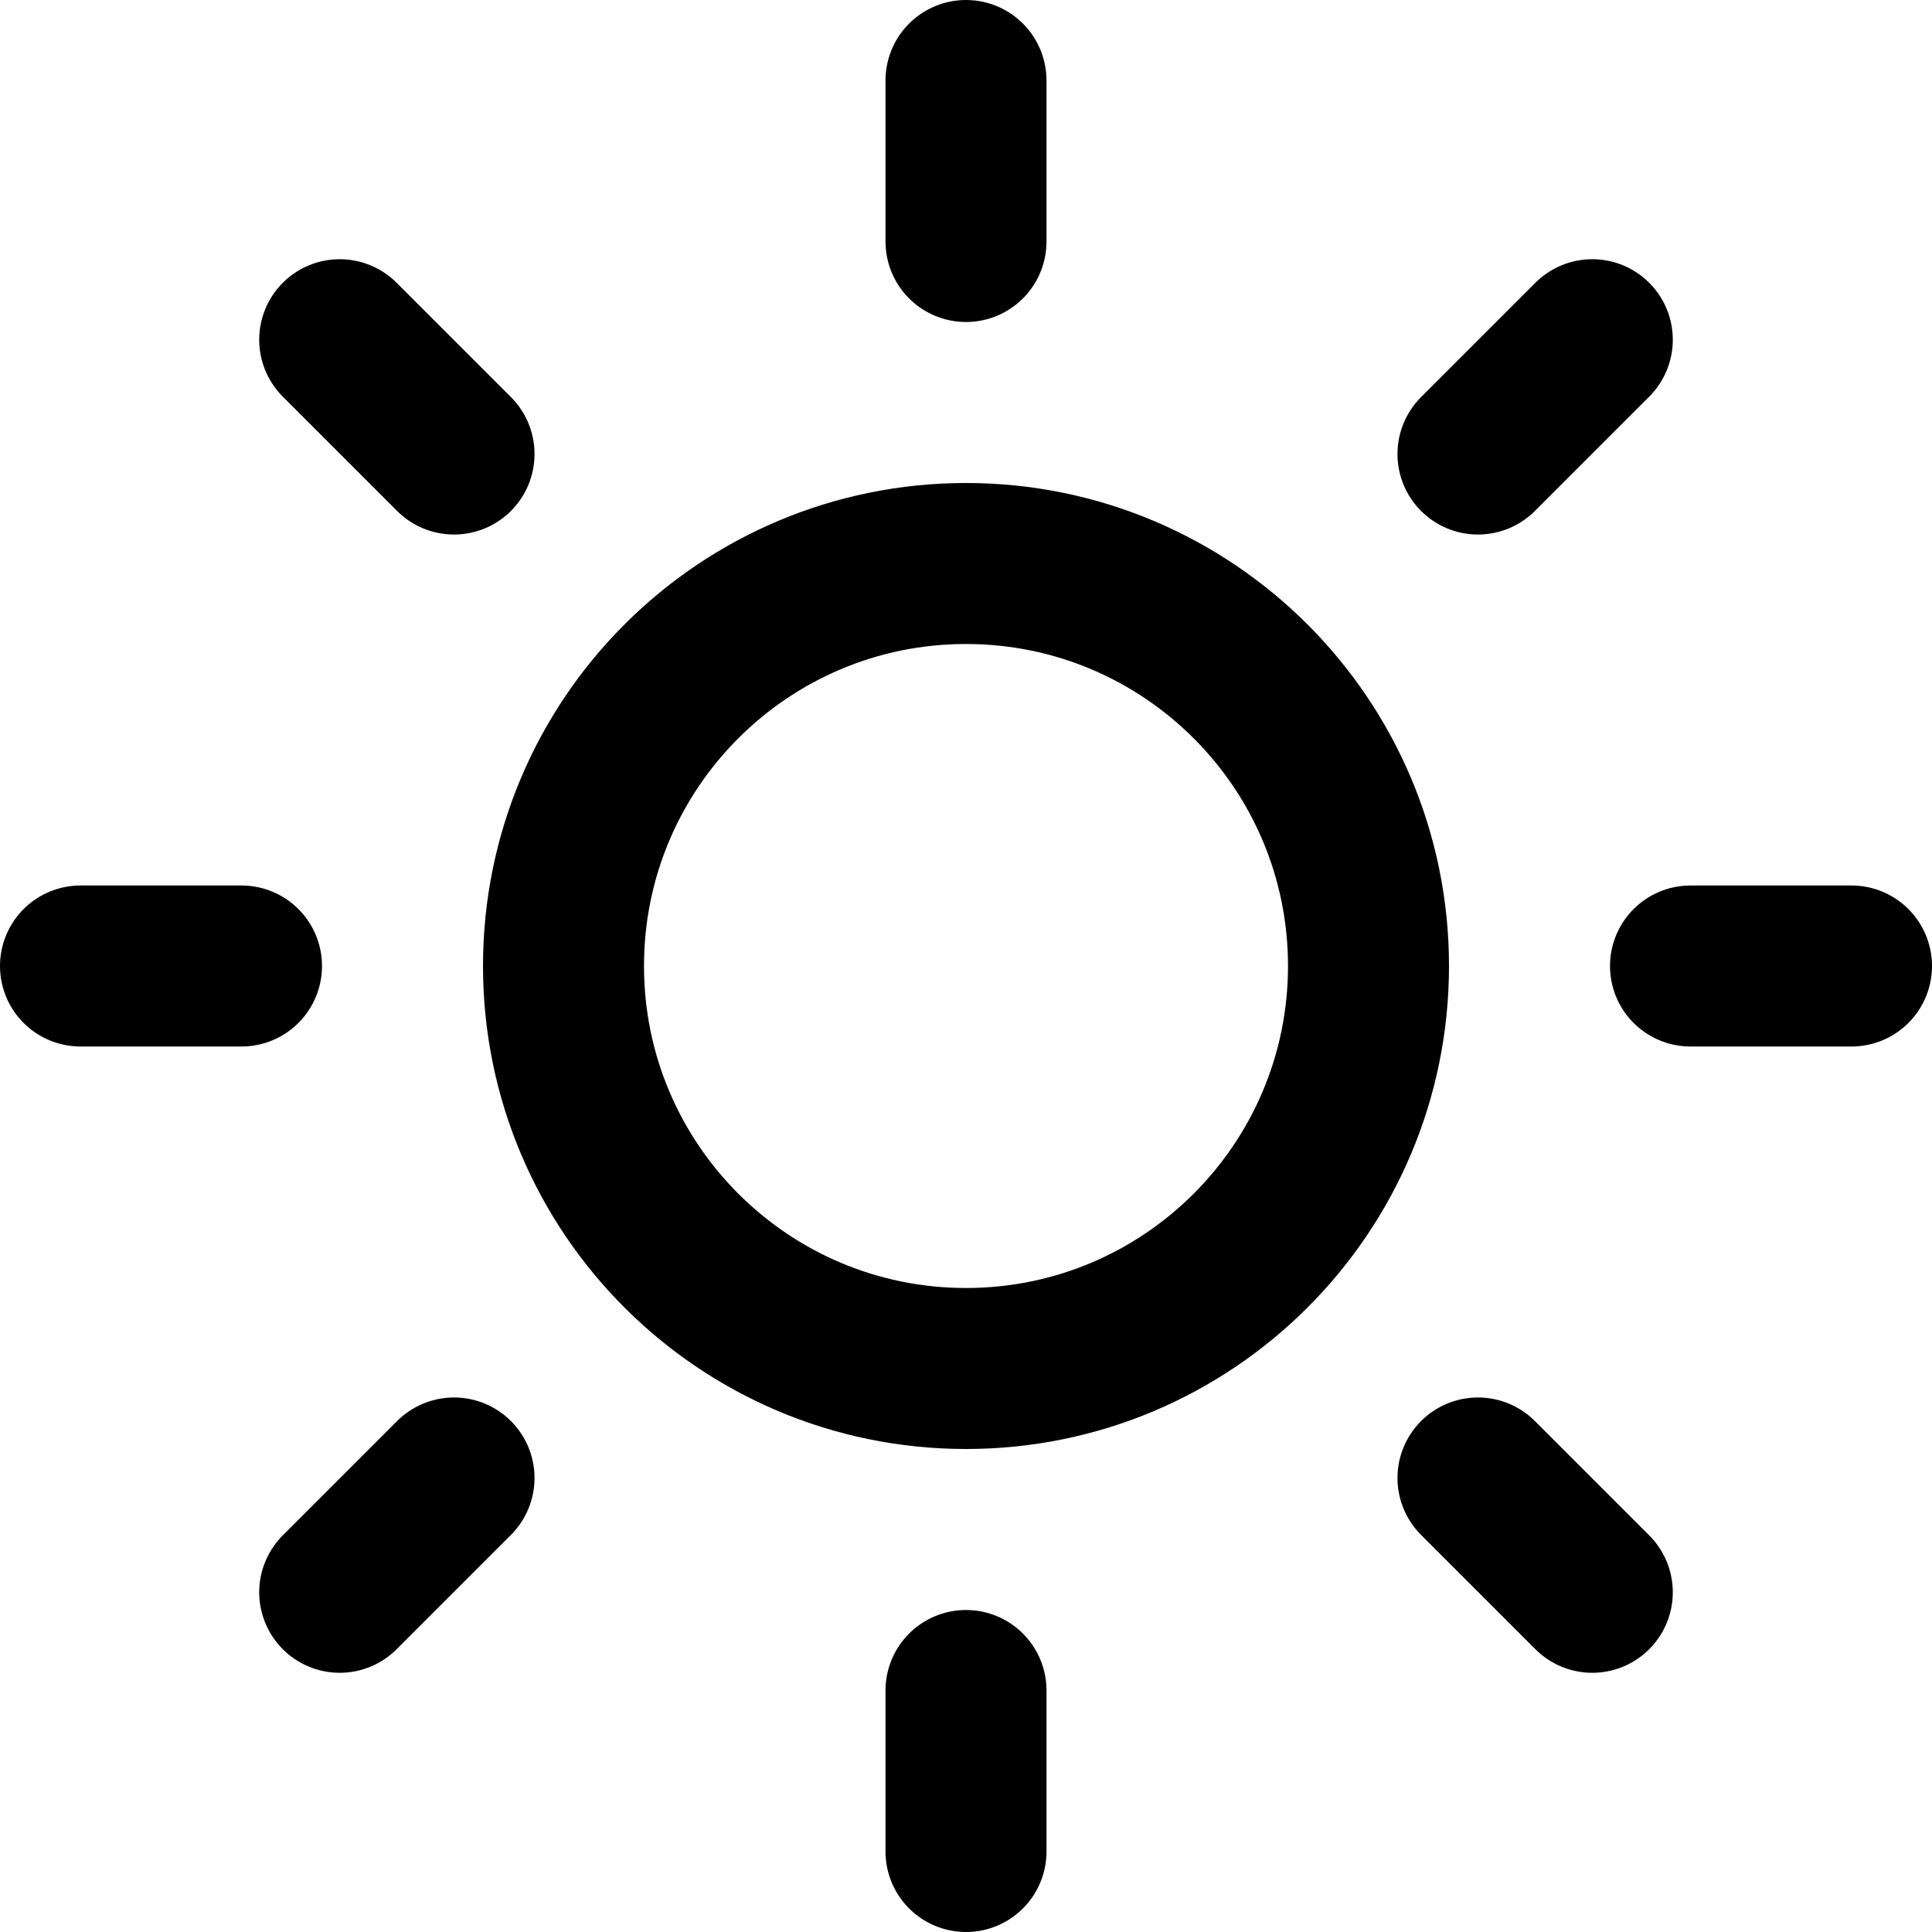
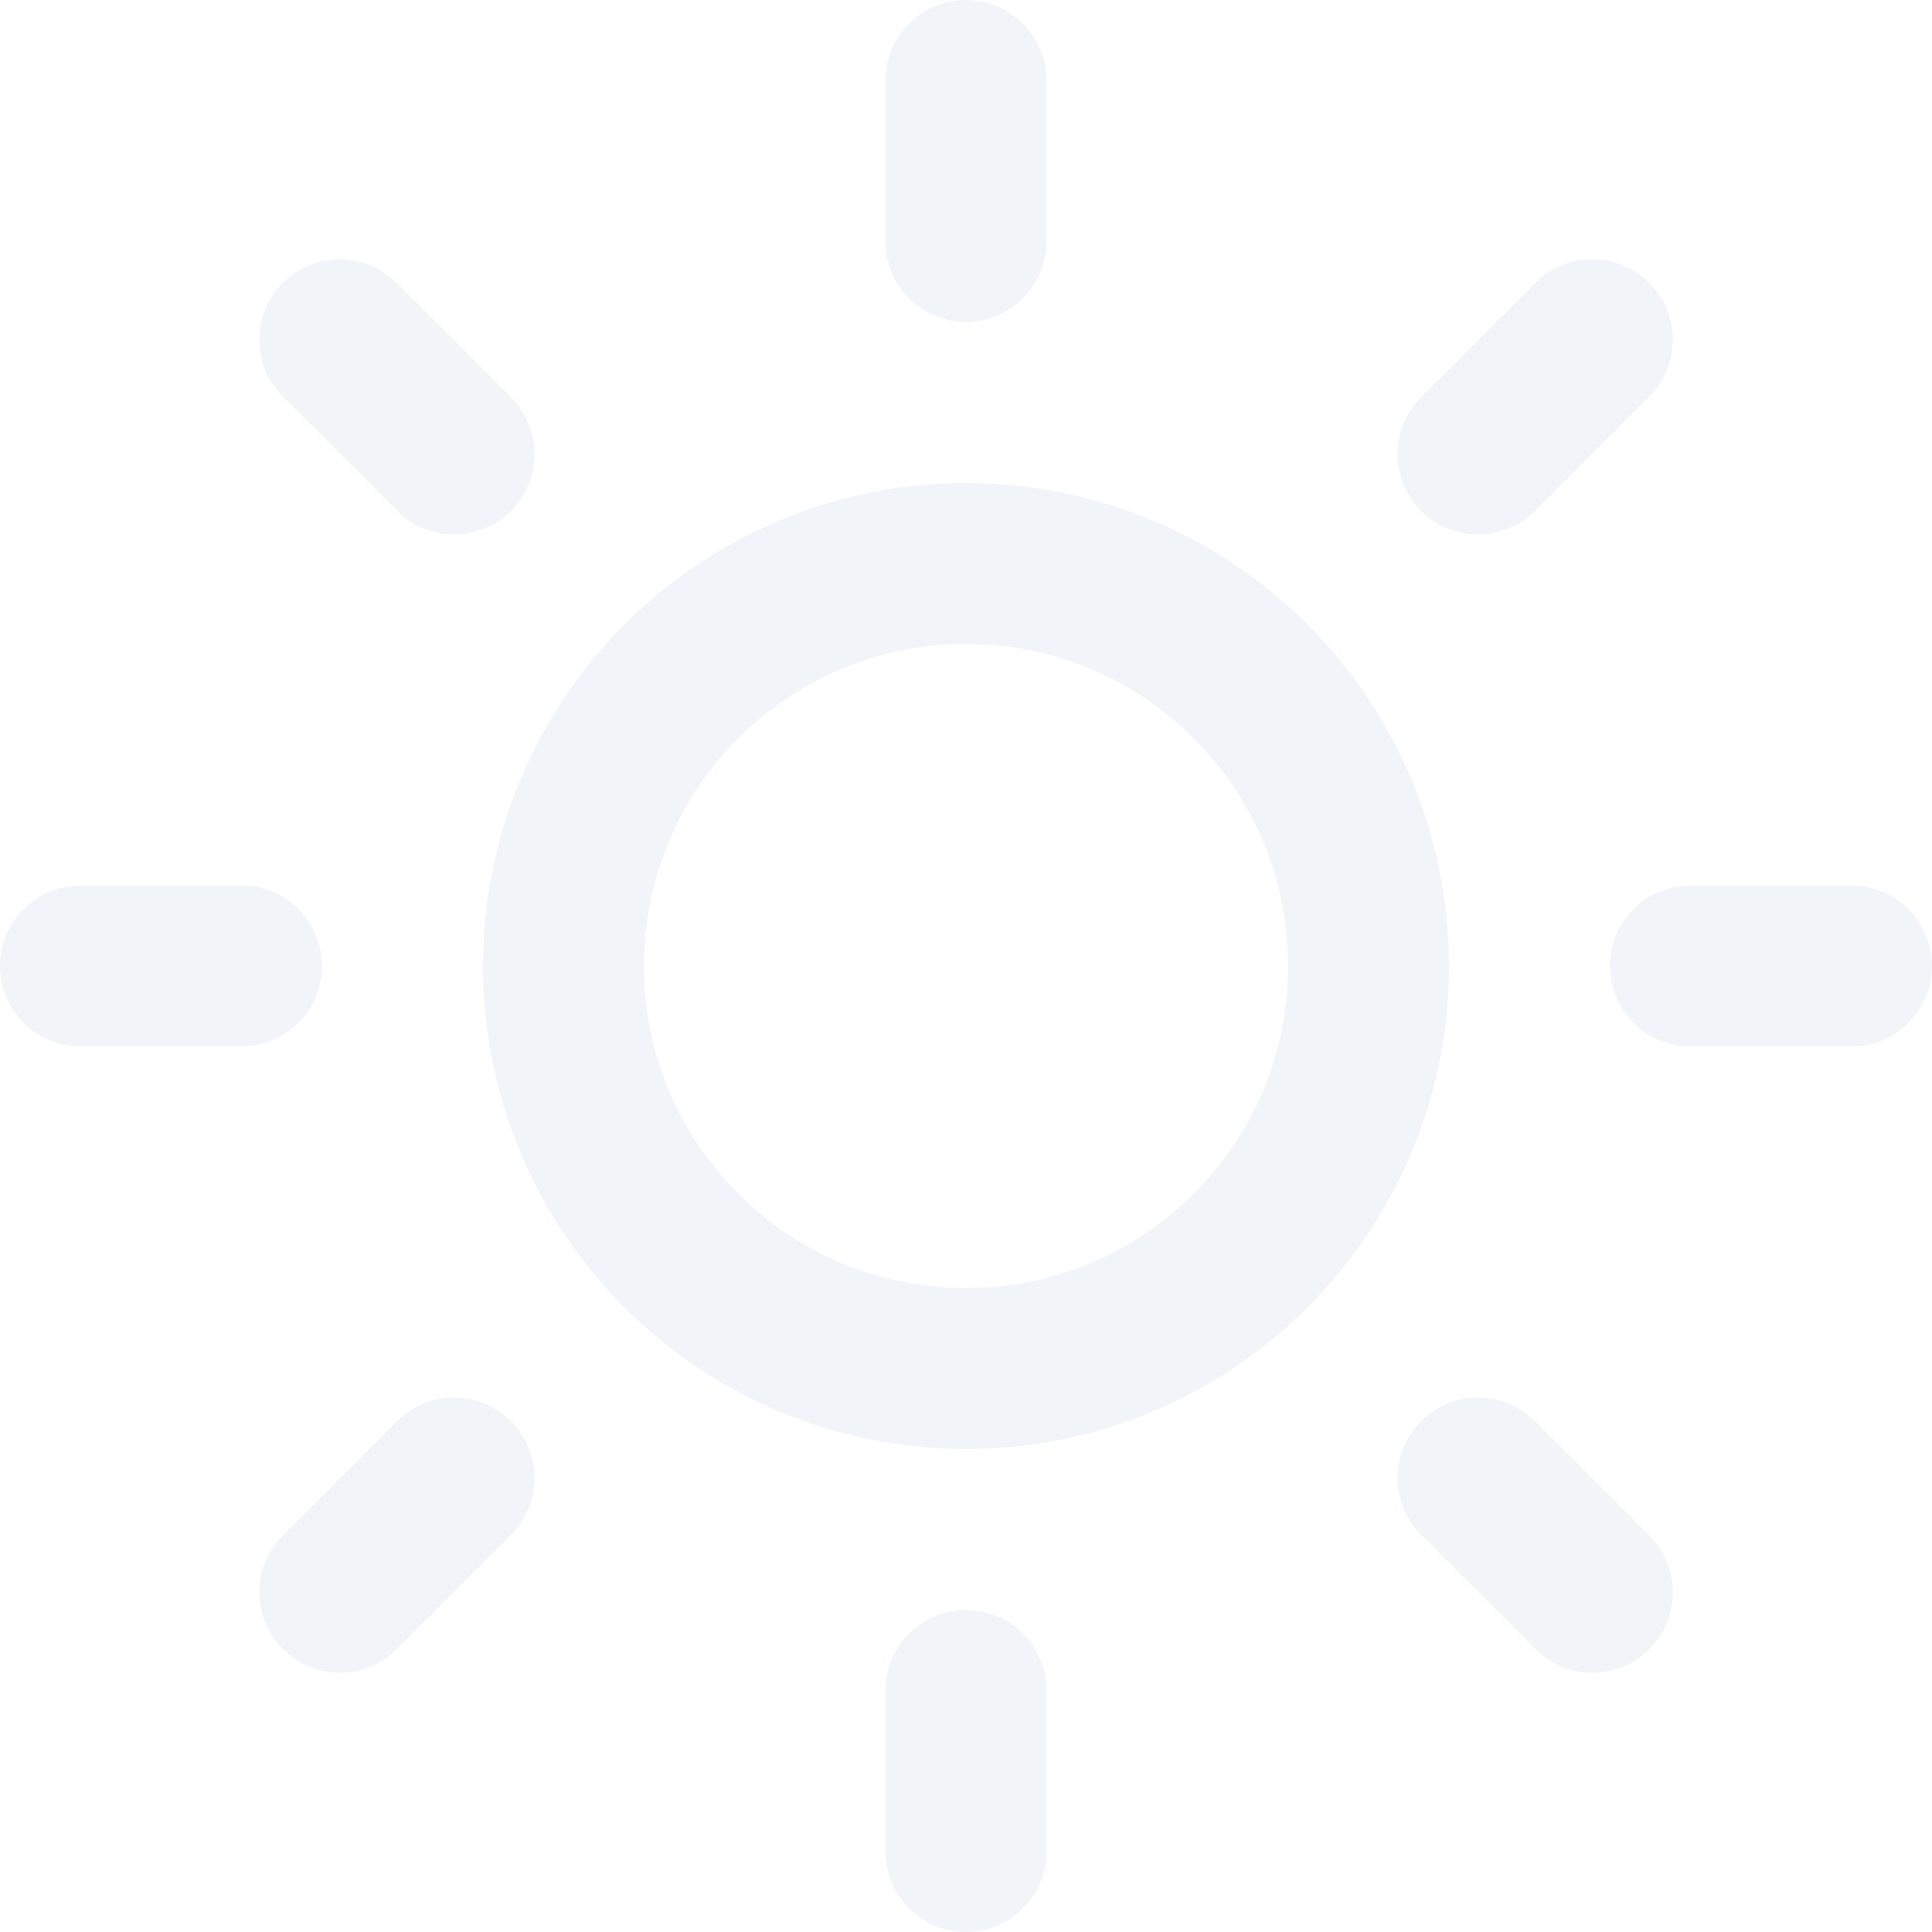
- <svg xmlns="http://www.w3.org/2000/svg" width="24" height="24" viewBox="0 0 24 24" fill="none" stroke="currentColor" stroke-width="2" stroke-linecap="round" stroke-linejoin="round" class="feather feather-sun">
+ <svg xmlns="http://www.w3.org/2000/svg" width="24" height="24" viewBox="0 0 24 24" fill="none" stroke="#f1f5f9" stroke-width="2" stroke-linecap="round" stroke-linejoin="round" class="feather feather-sun">
  <circle cx="12" cy="12" r="5" />
  <line x1="12" y1="1" x2="12" y2="3" />
  <line x1="12" y1="21" x2="12" y2="23" />
  <line x1="4.22" y1="4.22" x2="5.64" y2="5.64" />
  <line x1="18.36" y1="18.36" x2="19.78" y2="19.78" />
  <line x1="1" y1="12" x2="3" y2="12" />
  <line x1="21" y1="12" x2="23" y2="12" />
  <line x1="4.22" y1="19.78" x2="5.64" y2="18.36" />
  <line x1="18.36" y1="5.64" x2="19.78" y2="4.22" />
</svg>
